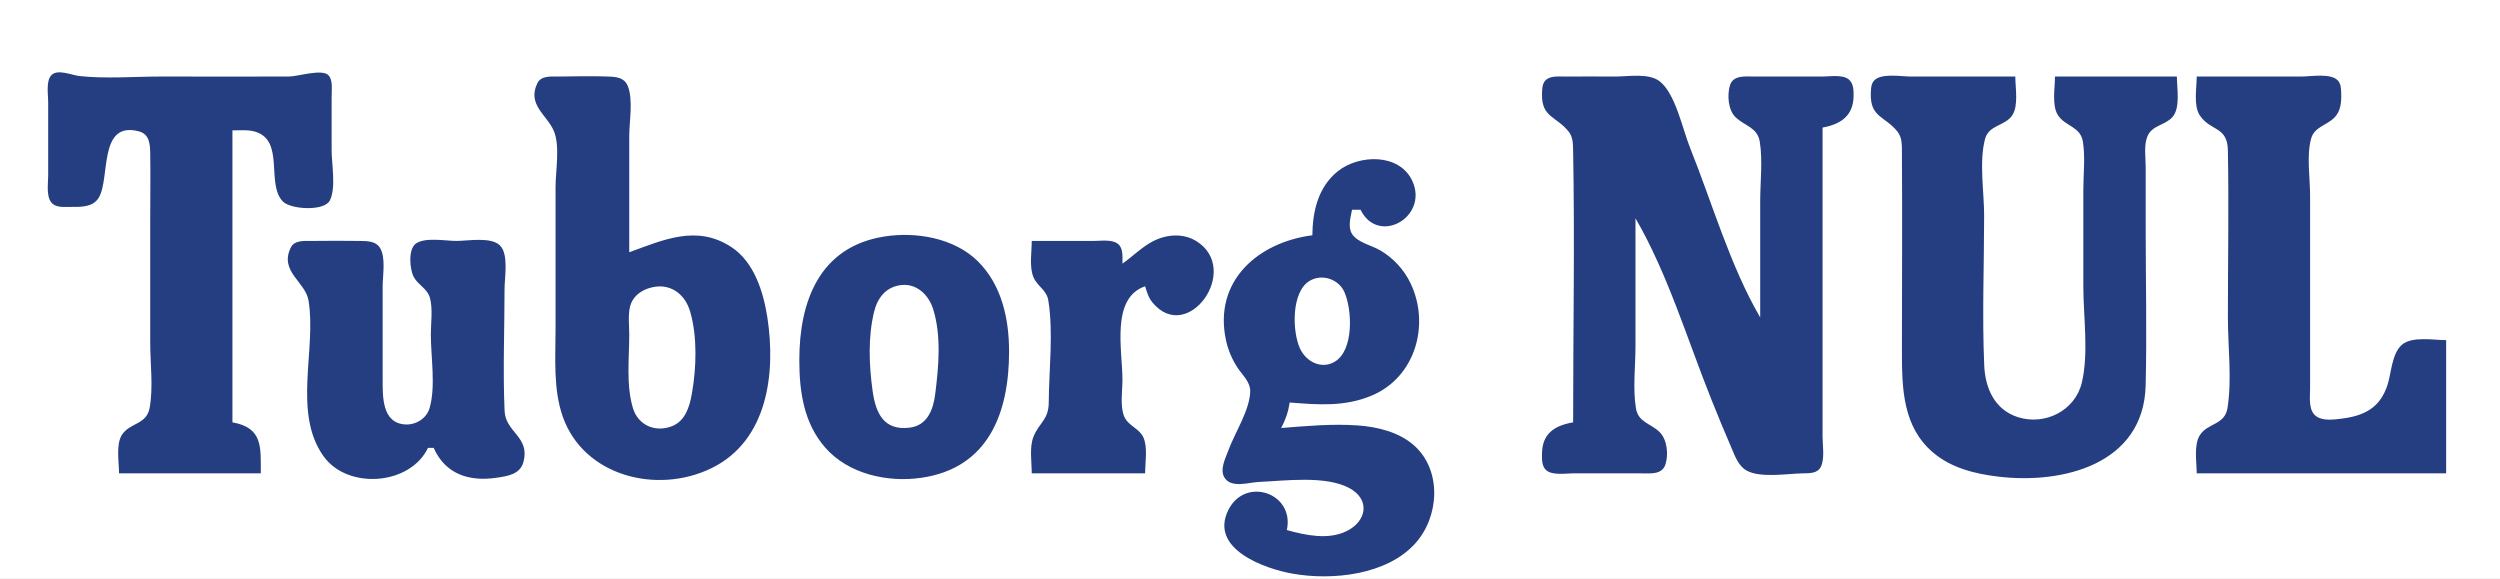
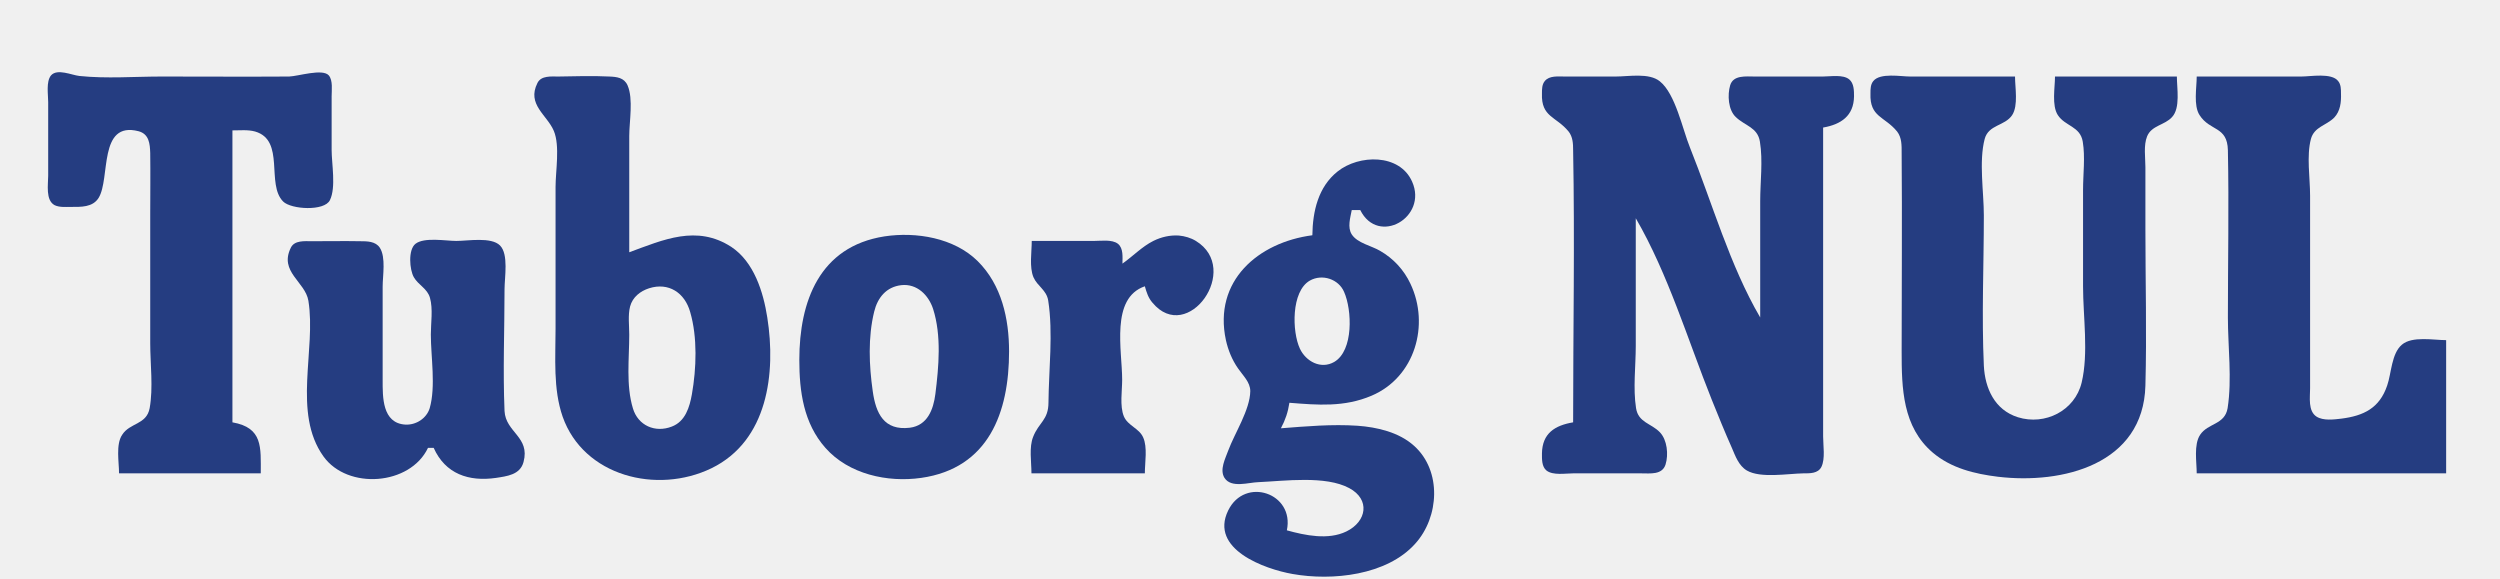
- <svg xmlns="http://www.w3.org/2000/svg" width="882" height="204">
-   <path style="fill:#ffffff; stroke:none;" d="M0 0L0 204L882 204L882 0L0 0z" />
-   <path style="fill:#253d81; stroke:none;" d="M42 167L92 167C92 157.774 92.791 150.925 82 149L82 46C84.574 46.002 87.457 45.706 89.957 46.434C100.627 49.54 93.721 65.022 99.858 71.142C102.618 73.894 114.452 74.634 116.397 70.682C118.594 66.216 117 57.901 117 53L117 34C116.996 31.84 117.505 28.43 115.972 26.643C113.804 24.117 105.166 26.984 102 26.999C87.001 27.073 71.999 27 57 27C47.464 27 37.484 27.841 28 26.826C25.333 26.541 20.156 24.149 18.028 26.643C16.192 28.794 17 33.396 17 36L17 62C17 65.037 15.964 70.746 19.318 72.397C20.982 73.216 23.205 72.996 25 72.999C28.505 73.004 32.736 73.17 34.821 69.772C38.969 63.01 34.585 42.598 48.941 46.322C52.684 47.292 52.933 50.703 52.995 54C53.133 61.328 53 68.671 53 76L53 121C53 128.35 54.132 136.753 52.772 143.985C51.663 149.879 45.786 149.115 43.028 153.394C40.823 156.813 42 163.09 42 167M222 89L222 48C222 42.855 223.483 34.926 221.397 30.148C220.228 27.471 217.611 27.133 214.999 27.019C209.028 26.759 202.977 26.96 197 27.001C194.484 27.018 190.928 26.626 189.603 29.318C185.85 36.946 193.008 40.547 195.397 46.209C197.642 51.528 196 60.288 196 66L196 116C196 126.171 195.107 137.234 198.548 147C205.943 167.986 231.799 174.538 251 165.179C270.893 155.483 273.752 131.558 270.725 112C269.327 102.964 266.048 92.387 257.985 87.133C245.782 79.181 234.04 84.625 222 89M555 149C548.493 150.125 544.11 152.914 544.02 159.999C543.995 161.965 543.888 164.613 545.603 165.972C547.875 167.772 552.307 167 555 167L579 167C582.171 166.993 586.361 167.577 587.566 163.852C588.69 160.378 588.203 155.154 585.566 152.498C582.425 149.335 577.967 149.095 577.148 143.985C576.025 136.981 577 129.091 577 122L577 77C588.372 96.558 595.377 120.007 603.8 141C606.082 146.687 608.424 152.374 610.851 158C612.079 160.847 613.287 164.345 616.133 165.972C620.981 168.745 630.549 167.098 635.999 166.995C638.308 166.952 641.209 167.097 642.397 164.682C643.823 161.783 643 157.142 643 154L643 130L643 45C649.332 43.87 653.81 40.907 653.944 34.001C653.983 32.024 653.947 29.394 652.258 28.028C650.033 26.228 645.65 27 643 27L619 27C615.869 27.006 611.435 26.385 610.318 30.148C609.306 33.559 609.666 38.821 612.318 41.363C615.548 44.459 620.036 44.925 620.852 50.015C621.924 56.704 621 64.229 621 71L621 112C610.344 93.674 604.091 71.666 596.2 52C593.617 45.563 591.134 33.147 585.606 28.742C581.768 25.683 574.588 27 570 27C564 27 557.999 26.959 552 27.001C549.791 27.016 546.583 26.639 545.028 28.603C544.073 29.809 544.067 31.549 544.023 33.005C543.771 41.451 549.025 40.957 553.397 46.39C554.932 48.299 554.952 50.669 554.995 53C555.597 84.975 555 117.019 555 149M768 27L725 27C725 30.927 723.833 37.166 726.028 40.61C728.597 44.64 733.974 44.541 734.852 50.015C735.722 55.444 735 61.508 735 67L735 101C735 111.693 736.951 124.578 734.468 135C732.117 144.864 721.538 150.186 712 147.196C703.751 144.61 700.394 137.02 700.039 129C699.262 111.405 700 93.613 700 76C700 67.737 698.184 57.035 700.318 49.044C701.67 43.978 707.459 44.505 709.972 40.606C712.177 37.187 711 30.91 711 27L674 27C670.685 27 663.368 25.649 661.028 28.603C660.073 29.809 660.067 31.549 660.023 33.005C659.771 41.451 665.025 40.957 669.397 46.39C671.137 48.553 670.981 51.381 670.999 54C671.16 77.331 671 100.669 671 124C671 136.982 671.267 150.573 682.015 159.671C688.488 165.151 696.785 167.169 705 168.155C727.727 170.883 756.293 163.822 756.985 136C757.441 117.691 757 99.315 757 81L757 59C757 55.648 756.298 51.272 757.603 48.108C759.224 44.18 763.811 44.22 766.397 41.351C769.342 38.083 768 31.085 768 27M775 27C775 30.91 773.823 37.187 776.028 40.606C779.746 46.374 785.834 44.4 785.995 53C786.365 72.651 786 92.345 786 112C786 122.286 787.48 133.831 785.852 143.985C784.899 149.926 778.963 149.207 776.179 153.418C773.884 156.889 775 163.025 775 167L863 167L863 120C858.604 120 851.003 118.549 847.43 121.603C843.769 124.733 843.694 131.684 842.25 136C839.569 144.014 833.969 146.736 826 147.714C823.365 148.037 819.668 148.541 817.318 146.972C814.263 144.934 815.001 140.15 815 137L815 110L815 69C815 62.826 813.726 55.028 815.318 49.043C816.473 44.703 820.766 44.322 823.566 41.502C825.812 39.24 826.067 36.032 825.977 33.005C825.933 31.549 825.927 29.809 824.972 28.603C822.632 25.649 815.315 27 812 27L775 27M463 83C443.909 85.465 428.045 99.065 432.518 120C433.28 123.567 434.752 126.987 436.796 130C438.47 132.469 441.105 134.795 441.073 138C441.007 144.569 435.564 152.848 433.319 159C432.316 161.751 430.208 165.739 432.043 168.566C434.477 172.315 440.442 170.195 444 170.039C453.233 169.636 467.602 167.677 475.995 172.164C483.544 176.2 482.218 183.932 474.996 187.427C468.552 190.546 460.529 188.835 454 187C456.838 173.904 439.246 167.929 433.319 180.005C426.572 193.749 446.299 200.671 456 202.385C470.045 204.867 489.256 202.879 499.319 191.7C507.79 182.291 508.768 166.034 498.957 157.213C493.659 152.45 485.964 150.578 479 150.09C469.953 149.455 460.981 150.291 452 151C453.561 148.026 454.503 145.323 455 142C465.046 142.793 474.394 143.582 484 139.535C499.319 133.082 504.601 114.576 497.672 100C495.359 95.135 491.627 91.105 487 88.353C484.022 86.581 478.992 85.617 477.032 82.582C475.424 80.092 476.507 76.667 477 74L480 74C486.268 86.705 503.949 76.606 498.343 64.004C493.898 54.009 479.525 54.42 472.015 60.394C465.067 65.922 463.07 74.535 463 83M312 83.439C289.071 87.05 282 106.345 282 127C282 138.11 283.547 149.284 291.21 157.985C299.381 167.262 313.119 170.278 325 168.572C348.832 165.15 356.008 145.49 356 124C355.996 112.5 353.434 100.483 344.907 92.105C336.602 83.946 323.155 81.683 312 83.439M396 93C395.974 90.788 396.373 87.585 394.397 86.028C392.303 84.379 388.475 85.001 386 85L364 85C364 88.873 363.078 94.163 364.603 97.791C365.964 101.03 369.25 102.248 369.852 106.015C371.671 117.398 370.079 130.468 369.999 142C369.957 148.17 366.625 149.034 364.603 154.104C363.118 157.826 364 163.051 364 167L404 167C404 163.216 404.964 157.846 403.397 154.329C401.966 151.118 397.958 150.227 396.603 146.896C395.102 143.204 396 137.915 396 134C396 123.59 391.806 105.16 404 101C404.627 103.105 405.21 105.059 406.653 106.791C419.086 121.713 438.146 94.94 421.985 85.009C420.159 83.888 418.13 83.277 416 83.12C412.894 82.891 409.773 83.614 407 85C402.925 87.037 399.708 90.419 396 93M151 158L153 158C157.069 167.225 165.422 169.962 175 168.572C178.942 167.999 183.489 167.425 184.682 162.956C187.056 154.063 178.352 152.571 178.019 144.996C177.393 130.724 178 116.288 178 102C178 97.938 179.537 89.744 176.397 86.603C173.256 83.463 165.062 85 161 85C157.269 85 149.698 83.577 146.603 86.028C143.93 88.145 144.55 95.178 146.027 97.816C147.589 100.605 150.797 101.842 151.682 105.093C152.751 109.022 152 113.955 152 118C152 125.922 153.781 136.327 151.566 143.957C150.508 147.602 146.767 149.958 143.001 149.747C134.774 149.286 135 139.96 135 134L135 101C135 97.157 136.208 90.668 133.972 87.318C132.424 84.998 129.484 85.051 127 85.005C121.34 84.898 115.661 84.962 110 85.001C107.484 85.018 103.928 84.626 102.603 87.318C98.433 95.795 107.751 99.341 108.852 106.043C111.689 123.308 103.2 145.554 114.108 160.91C122.598 172.862 144.682 171.259 151 158z" />
-   <path style="fill:#ffffff; stroke:none;" d="M462.133 99.028C455.5 102.839 455.861 116.982 458.653 122.985C460.768 127.533 466.061 130.381 470.786 127.681C477.715 123.723 477.083 109.279 474.297 103.019C472.301 98.535 466.533 96.499 462.133 99.028M318.001 100.562C312.655 101.135 309.588 105.007 308.376 110C306.193 118.992 306.59 128.923 307.87 138C308.982 145.891 311.881 152.028 320.996 150.866C327.192 150.076 329.252 144.511 329.946 139C331.154 129.404 332.169 118.415 329.196 109C327.636 104.061 323.46 99.977 318.001 100.562M229.001 101.653C225.865 102.637 223.164 104.742 222.318 108.015C221.514 111.126 222 114.813 222 118C222 126.417 220.838 135.841 223.305 143.996C225.105 149.949 231.056 152.65 236.985 150.397C241.746 148.587 243.27 143.543 244.076 139C245.69 129.912 246.076 118.944 243.506 110C241.59 103.33 235.922 99.479 229.001 101.653z" />
+ <svg xmlns="http://www.w3.org/2000/svg" version="1.1" id="Layer_1" x="0px" y="0px" viewBox="0 0 882 204" style="enable-background:new 0 0 882 204;" xml:space="preserve">
+   <style type="text/css">
+ 	.st0{fill:#253D81;}
+ </style>
+   <path class="st0" d="M42,167h50c0-9.2,0.8-16.1-10-18V46c2.6,0,5.5-0.3,8,0.4c10.7,3.1,3.8,18.6,9.9,24.7c2.8,2.8,14.6,3.5,16.5-0.5  c2.2-4.5,0.6-12.8,0.6-17.7V34c0-2.2,0.5-5.6-1-7.4c-2.2-2.5-10.8,0.3-14,0.4c-15,0.1-30,0-45,0c-9.5,0-19.5,0.8-29-0.2  c-2.7-0.3-7.8-2.7-10-0.2c-1.8,2.2-1,6.8-1,9.4v26c0,3-1,8.7,2.3,10.4C21,73.2,23.2,73,25,73c3.5,0,7.7,0.2,9.8-3.2  C39,63,34.6,42.6,48.9,46.3c3.7,1,4,4.4,4.1,7.7c0.1,7.3,0,14.7,0,22v45c0,7.4,1.1,15.8-0.2,23c-1.1,5.9-7,5.1-9.7,9.4  C40.8,156.8,42,163.1,42,167" />
+   <g>
+     <g>
+       <g>
+         <path class="st0" d="M270.7,112c-1.4-9-4.7-19.6-12.7-24.9c-12.2-7.9-24-2.5-36,1.9V48c0-5.1,1.5-13.1-0.6-17.9     c-1.2-2.7-3.8-3-6.4-3.1c-6-0.3-12-0.1-18,0c-2.5,0-6.1-0.4-7.4,2.3c-3.8,7.6,3.4,11.2,5.8,16.9c2.2,5.3,0.6,14.1,0.6,19.8v50     c0,10.2-0.9,21.2,2.5,31c7.4,21,33.3,27.5,52.5,18.2C270.9,155.5,273.8,131.6,270.7,112z M244.1,139.1c-0.8,4.5-2.3,9.6-7.1,11.4     c-5.9,2.3-11.9-0.4-13.7-6.4c-2.5-8.2-1.3-17.6-1.3-26c0-3.2-0.5-6.9,0.3-10c0.9-3.3,3.6-5.4,6.7-6.4c6.9-2.2,12.6,1.6,14.5,8.4     C246.1,119,245.7,130,244.1,139.1z" />
+       </g>
+     </g>
+   </g>
+   <path class="st0" d="M555,149c-6.5,1.1-10.9,3.9-11,11c0,2-0.1,4.6,1.6,6c2.3,1.8,6.7,1,9.4,1h24c3.2,0,7.4,0.6,8.6-3.1  c1.1-3.5,0.6-8.7-2-11.4c-3.1-3.2-7.6-3.4-8.4-8.5c-1.1-7-0.1-14.9-0.1-22V77c11.4,19.6,18.4,43,26.8,64c2.3,5.7,4.6,11.4,7.1,17  c1.2,2.8,2.4,6.3,5.3,8c4.8,2.8,14.4,1.1,19.9,1c2.3,0,5.2,0.1,6.4-2.3c1.4-2.9,0.6-7.5,0.6-10.7v-24V45c6.3-1.1,10.8-4.1,10.9-11  c0-2,0-4.6-1.7-6c-2.2-1.8-6.6-1-9.3-1h-24c-3.1,0-7.6-0.6-8.7,3.1c-1,3.4-0.7,8.7,2,11.2c3.2,3.1,7.7,3.6,8.5,8.7  c1.1,6.7,0.1,14.2,0.1,21v41c-10.7-18.3-16.9-40.3-24.8-60c-2.6-6.4-5.1-18.9-10.6-23.3c-3.8-3.1-11-1.7-15.6-1.7c-6,0-12,0-18,0  c-2.2,0-5.4-0.4-7,1.6c-1,1.2-1,2.9-1,4.4c-0.3,8.4,5,8,9.4,13.4c1.5,1.9,1.6,4.3,1.6,6.6C555.6,85,555,117,555,149" />
+   <path class="st0" d="M768,27h-43c0,3.9-1.2,10.2,1,13.6c2.6,4,7.9,3.9,8.8,9.4c0.9,5.4,0.1,11.5,0.1,17v34c0,10.7,2,23.6-0.5,34  c-2.4,9.9-12.9,15.2-22.5,12.2c-8.2-2.6-11.6-10.2-12-18.2c-0.8-17.6,0-35.4,0-53c0-8.3-1.8-19,0.3-27c1.4-5.1,7.1-4.5,9.7-8.4  c2.2-3.4,1-9.7,1-13.6h-37c-3.3,0-10.6-1.4-13,1.6c-1,1.2-1,2.9-1,4.4c-0.3,8.4,5,8,9.4,13.4c1.7,2.2,1.6,5,1.6,7.6  c0.2,23.3,0,46.7,0,70c0,13,0.3,26.6,11,35.7c6.5,5.5,14.8,7.5,23,8.5c22.7,2.7,51.3-4.3,52-32.2c0.5-18.3,0-36.7,0-55V59  c0-3.4-0.7-7.7,0.6-10.9c1.6-3.9,6.2-3.9,8.8-6.8C769.3,38.1,768,31.1,768,27" />
+   <path class="st0" d="M775,27c0,3.9-1.2,10.2,1,13.6c3.7,5.8,9.8,3.8,10,12.4c0.4,19.7,0,39.3,0,59c0,10.3,1.5,21.8-0.1,32  c-1,5.9-6.9,5.2-9.7,9.4c-2.3,3.5-1.2,9.6-1.2,13.6h88v-47c-4.4,0-12-1.5-15.6,1.6c-3.7,3.1-3.7,10.1-5.2,14.4  c-2.7,8-8.3,10.7-16.2,11.7c-2.6,0.3-6.3,0.8-8.7-0.7c-3.1-2-2.3-6.8-2.3-10v-27V69c0-6.2-1.3-14,0.3-20c1.2-4.3,5.4-4.7,8.2-7.5  c2.2-2.3,2.5-5.5,2.4-8.5c0-1.5,0-3.2-1-4.4c-2.3-3-9.7-1.6-13-1.6H775" />
+   <path class="st0" d="M396,93c0-2.2,0.4-5.4-1.6-7c-2.1-1.6-5.9-1-8.4-1h-22c0,3.9-0.9,9.2,0.6,12.8c1.4,3.2,4.6,4.5,5.2,8.2  c1.8,11.4,0.2,24.5,0.1,36c0,6.2-3.4,7-5.4,12.1c-1.5,3.7-0.6,8.9-0.6,12.9h40c0-3.8,1-9.2-0.6-12.7c-1.4-3.2-5.4-4.1-6.8-7.4  c-1.5-3.7-0.6-9-0.6-12.9c0-10.4-4.2-28.8,8-33c0.6,2.1,1.2,4.1,2.7,5.8c12.4,14.9,31.5-11.9,15.3-21.8c-1.8-1.1-3.9-1.7-6-1.9  c-3.1-0.2-6.2,0.5-9,1.9C402.9,87,399.7,90.4,396,93" />
+   <path class="st0" d="M151,158h2c4.1,9.2,12.4,12,22,10.6c3.9-0.6,8.5-1.1,9.7-5.6c2.4-8.9-6.3-10.4-6.7-18c-0.6-14.3,0-28.7,0-43  c0-4.1,1.5-12.3-1.6-15.4S165.1,85,161,85c-3.7,0-11.3-1.4-14.4,1c-2.7,2.1-2.1,9.2-0.6,11.8c1.6,2.8,4.8,4,5.7,7.3  c1.1,3.9,0.3,8.9,0.3,12.9c0,7.9,1.8,18.3-0.4,26c-1.1,3.6-4.8,6-8.6,5.8c-8.2-0.5-8-9.8-8-15.7v-33c0-3.8,1.2-10.3-1-13.7  c-1.5-2.3-4.5-2.3-7-2.3c-5.7-0.1-11.3,0-17,0c-2.5,0-6.1-0.4-7.4,2.3c-4.2,8.5,5.1,12,6.2,18.7c2.8,17.3-5.7,39.5,5.3,54.9  C122.6,172.9,144.7,171.3,151,158z" />
+   <path class="st0" d="M462.1,99c4.4-2.5,10.2-0.5,12.1,4c2.8,6.3,3.4,20.7-3.5,24.7c-4.7,2.7-10-0.2-12.1-4.7  C455.8,117,455.5,102.8,462.1,99l0.9-16c-19.1,2.5-35,16.1-30.5,37c0.8,3.6,2.2,7,4.3,10c1.7,2.5,4.3,4.8,4.3,8  c-0.1,6.6-5.5,14.8-7.8,21c-1,2.8-3.1,6.7-1.3,9.6c2.4,3.7,8.4,1.6,12,1.5c9.2-0.4,23.6-2.4,32,2.1c7.5,4,6.2,11.8-1,15.3  c-6.4,3.1-14.5,1.4-21-0.4c2.8-13.1-14.8-19.1-20.7-7c-6.7,13.7,13,20.7,22.7,22.4c14,2.5,33.3,0.5,43.3-10.7  c8.5-9.4,9.4-25.7-0.4-34.5c-5.3-4.8-13-6.6-20-7.1c-9-0.6-18,0.2-27,0.9c1.6-3,2.5-5.7,3-9c10,0.8,19.4,1.6,29-2.5  c15.3-6.5,20.6-25,13.7-39.5c-2.3-4.9-6-8.9-10.7-11.6c-3-1.8-8-2.7-10-5.8c-1.6-2.5-0.5-5.9,0-8.6h3c6.3,12.7,23.9,2.6,18.3-10  c-4.4-10-18.8-9.6-26.3-3.6c-6.8,5.4-8.8,14-8.9,22.5" />
+   <g>
+     <g>
+       <path class="st0" d="M344.9,92.1c-8.3-8.2-21.7-10.4-32.9-8.7c-22.9,3.6-30,22.9-30,43.6c0,11.1,1.5,22.3,9.2,31    c8.2,9.3,21.9,12.3,33.8,10.6c23.8-3.4,31-23.1,31-44.6C356,112.5,353.4,100.5,344.9,92.1z M330,139c-0.7,5.5-2.8,11.1-9,11.9    c-9.1,1.1-12-5-13.1-12.9c-1.3-9.1-1.7-19,0.5-28c1.2-5,4.3-8.8,9.6-9.4c5.5-0.6,9.6,3.5,11.2,8.4    C332.2,118.4,331.2,129.4,330,139z" />
+     </g>
+   </g>
</svg>
